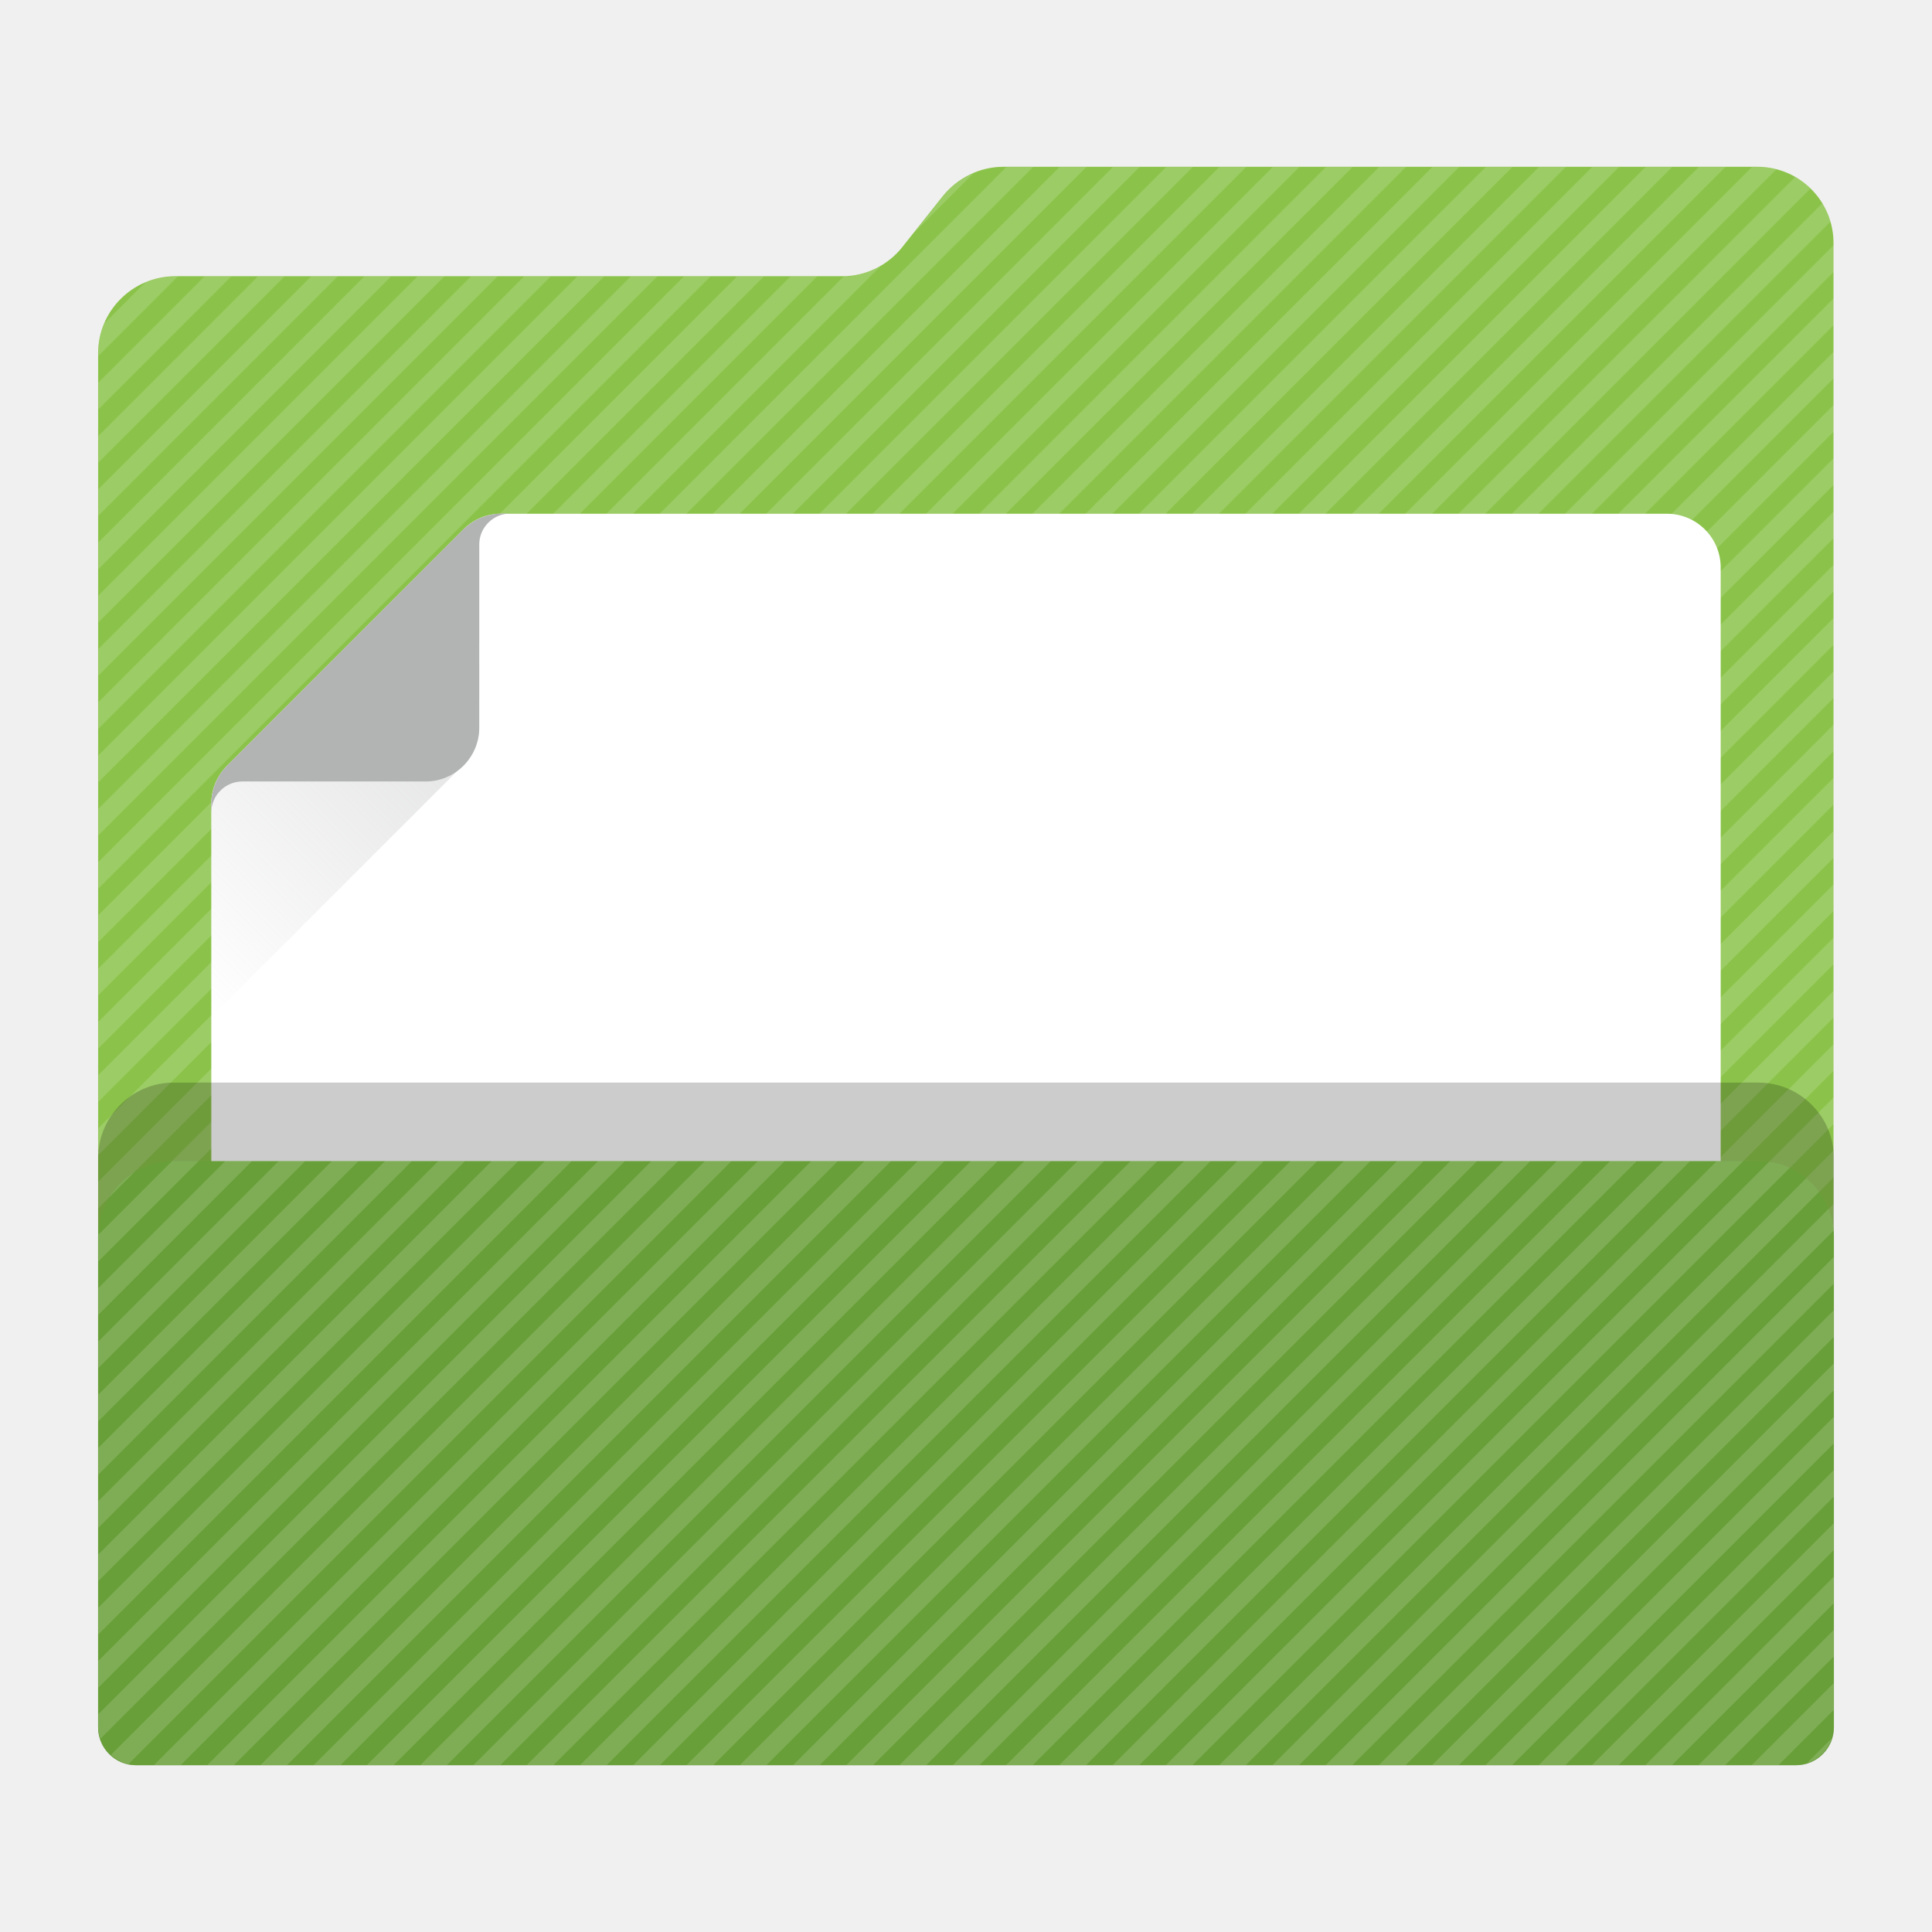
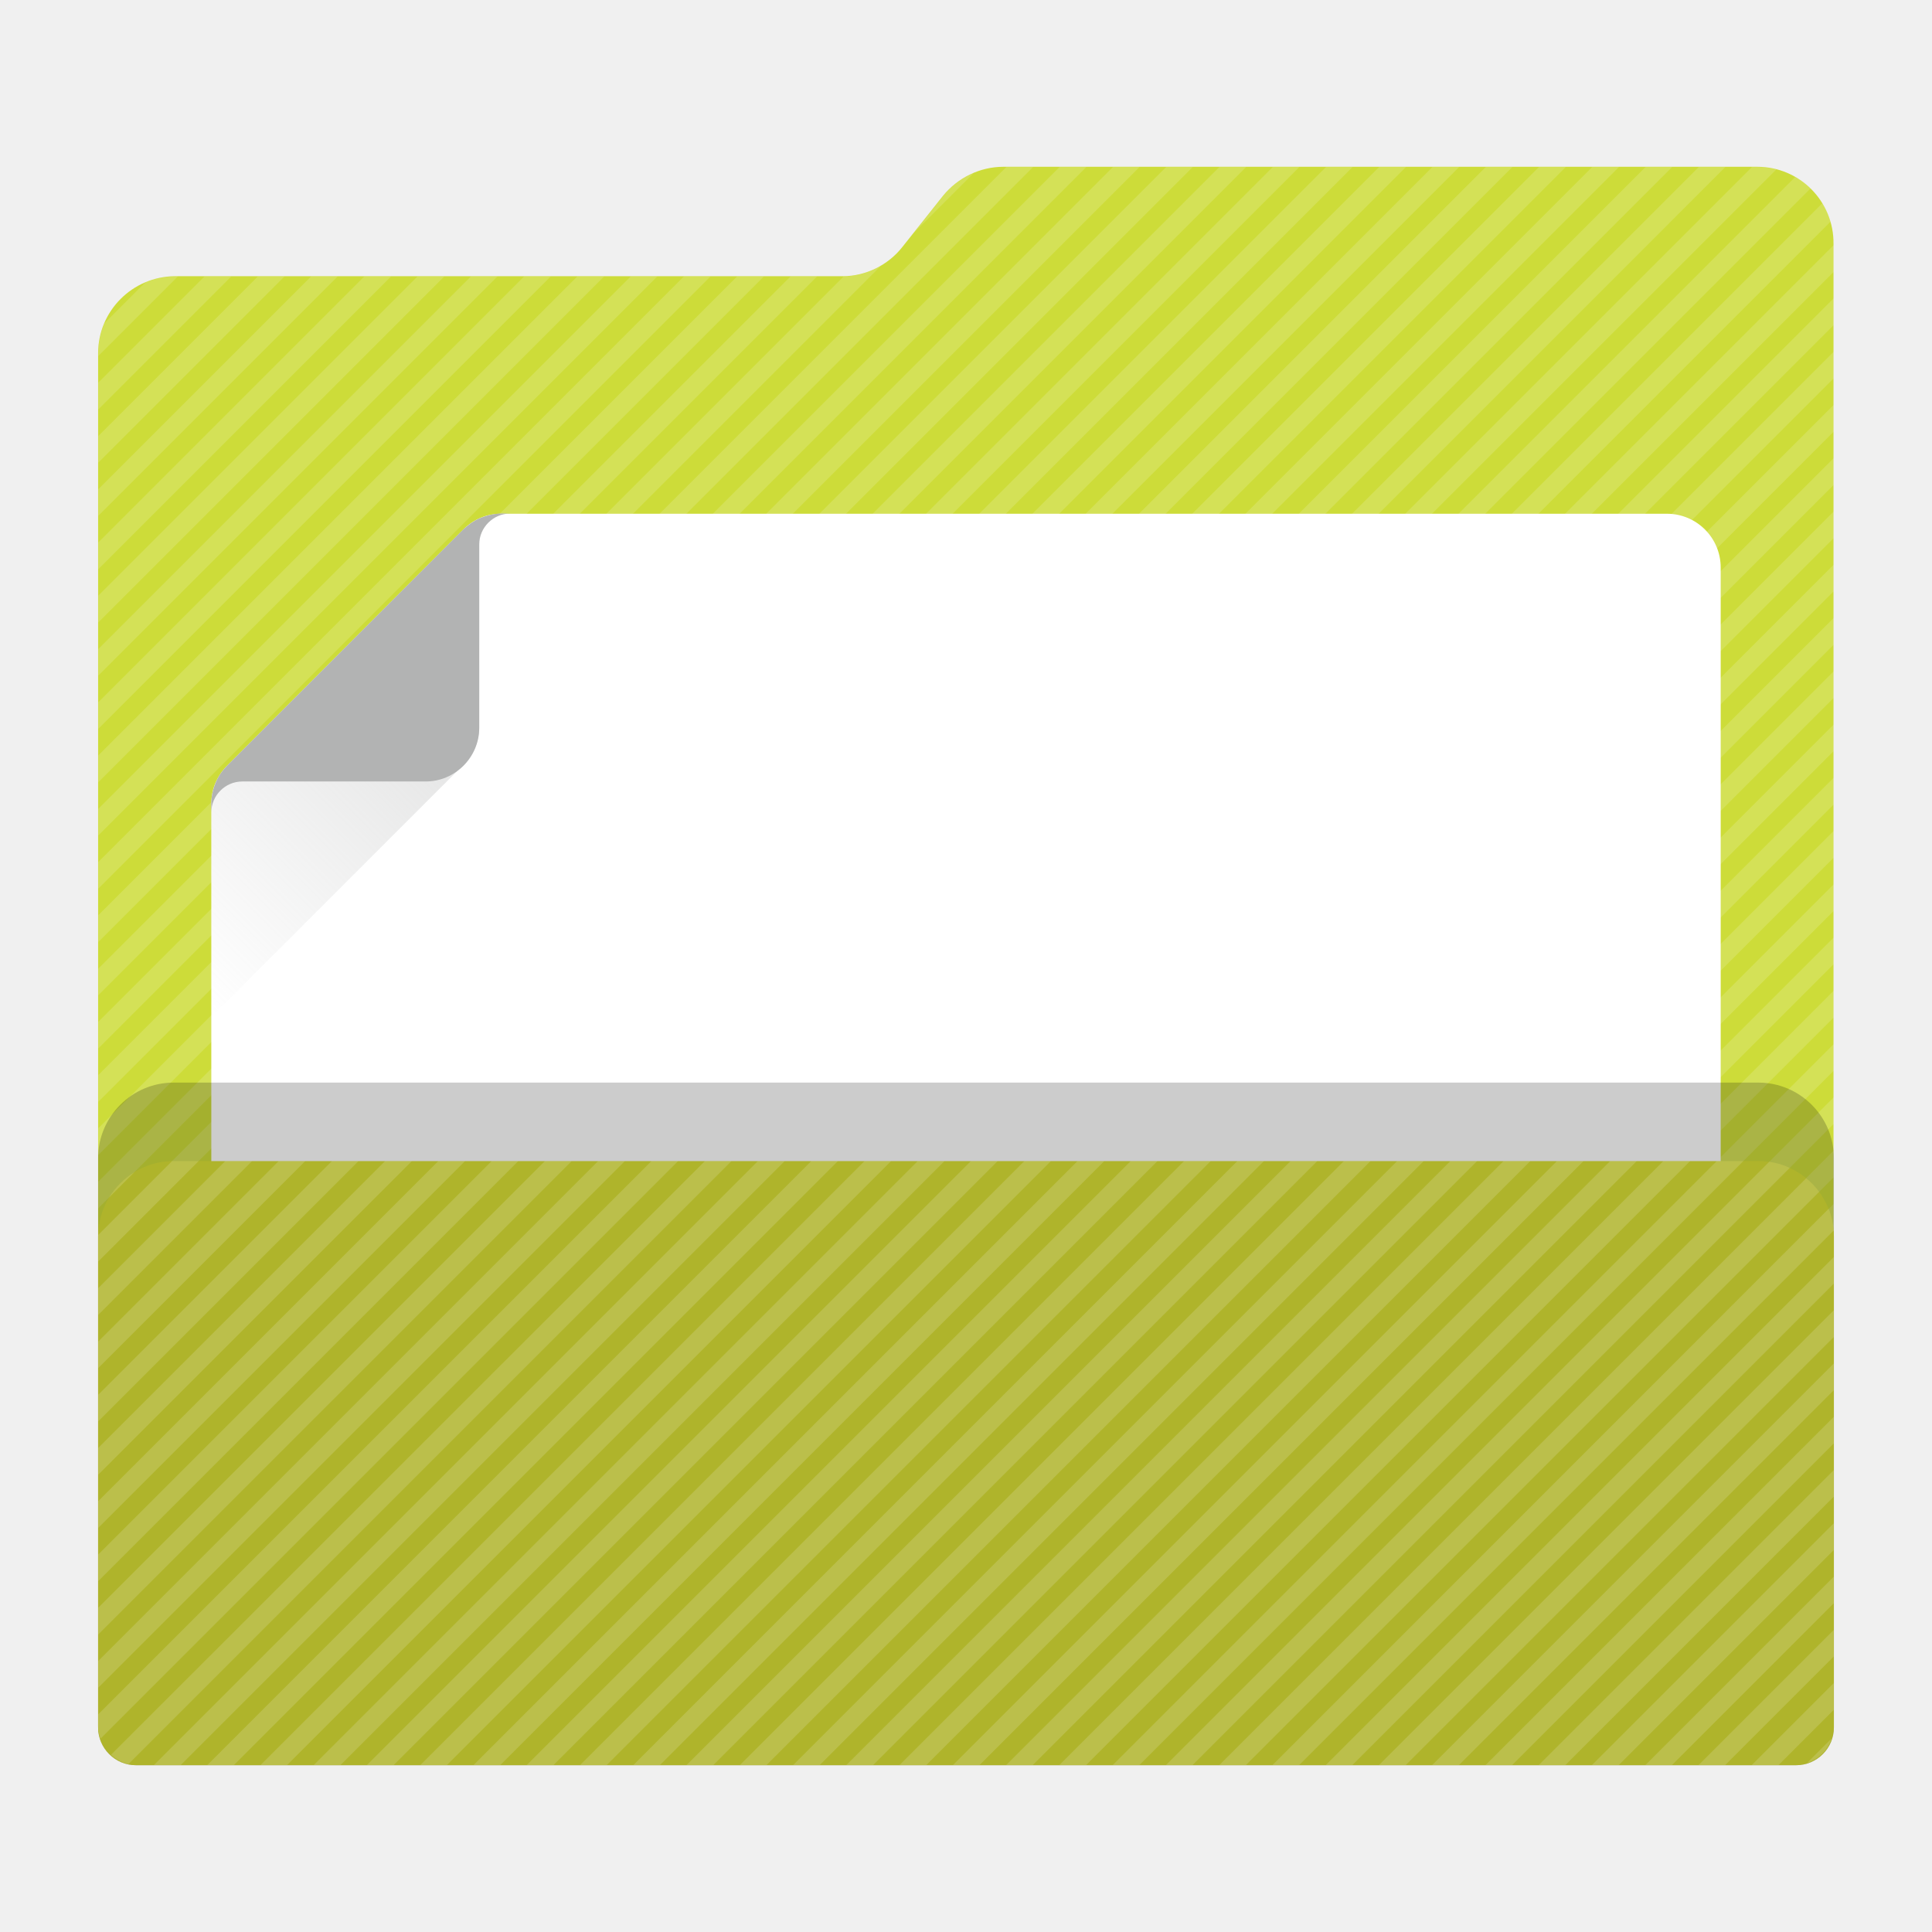
<svg xmlns="http://www.w3.org/2000/svg" version="1.1" id="Layer_2" x="0px" y="0px" viewBox="0 0 1024 1024" enable-background="new 0 0 1024 1024" xml:space="preserve">
  <g>
-     <path id="path3_1_" fill="#8BC34A" d="M931.4,88.4H531.8c-12.4,0-24.2,5.8-32,15.4L478.2,131c-7.6,9.6-19.4,15.4-31.6,15.4h-354   C70.2,146.6,52,164.8,52,187.2v727.6c0,11.4,9.2,20.6,20.6,20.6h878.6c11.4,0,20.6-9.2,20.6-20.6V146.6v-17.4   C972,106.6,953.8,88.4,931.4,88.4z" />
+     <path id="path3_1_" fill="#CDDC39" d="M931.4,88.4H531.8c-12.4,0-24.2,5.8-32,15.4L478.2,131c-7.6,9.6-19.4,15.4-31.6,15.4h-354   C70.2,146.6,52,164.8,52,187.2v727.6c0,11.4,9.2,20.6,20.6,20.6h878.6c11.4,0,20.6-9.2,20.6-20.6V146.6v-17.4   C972,106.6,953.8,88.4,931.4,88.4z" />
    <g opacity="0.15">
      <path fill="#FFFFFF" d="M92.7,146.5c-5.6,0.1-11,1.2-15.8,3.3l-21.5,21.5c-2.1,4.9-3.3,10.3-3.3,16v1.4l42.2-42.2H92.7z" />
      <polygon fill="#FFFFFF" points="108.4,146.5 52.1,202.8 52.1,217 122.6,146.5   " />
      <polygon fill="#FFFFFF" points="136.7,146.5 52.1,231.1 52.1,245.2 150.8,146.5   " />
      <polygon fill="#FFFFFF" points="164.9,146.5 52.1,259.3 52.1,273.4 179,146.5   " />
      <polygon fill="#FFFFFF" points="193.1,146.5 52.1,287.5 52.1,301.7 207.3,146.5   " />
      <polygon fill="#FFFFFF" points="221.3,146.5 52.1,315.7 52.1,329.9 235.5,146.5   " />
      <polygon fill="#FFFFFF" points="249.6,146.5 52.1,344 52.1,358.1 263.7,146.5   " />
      <polygon fill="#FFFFFF" points="277.8,146.5 52.1,372.2 52.1,386.3 291.9,146.5   " />
      <polygon fill="#FFFFFF" points="306,146.5 52.1,400.4 52.1,414.6 320.2,146.5   " />
      <polygon fill="#FFFFFF" points="334.3,146.5 52.1,428.7 52.1,442.8 348.4,146.5   " />
      <polygon fill="#FFFFFF" points="362.5,146.5 52.1,456.9 52.1,471 376.6,146.5   " />
      <polygon fill="#FFFFFF" points="390.7,146.5 52.1,485.1 52.1,499.3 404.9,146.5   " />
      <polygon fill="#FFFFFF" points="419,146.5 52.1,513.4 52.1,527.5 433.1,146.5   " />
      <path fill="#FFFFFF" d="M499.9,103.9l-15.5,19.5l31.7-31.7C509.8,94.4,504.2,98.5,499.9,103.9z" />
      <path fill="#FFFFFF" d="M447.2,146.5L52.1,541.6v14.1L466.8,141C460.9,144.4,454.1,146.4,447.2,146.5z" />
      <polygon fill="#FFFFFF" points="533.4,88.5 52.1,569.8 52.1,584 547.6,88.5   " />
      <polygon fill="#FFFFFF" points="561.6,88.5 52.1,598 52.1,612.2 575.8,88.5   " />
      <polygon fill="#FFFFFF" points="589.9,88.5 52.1,626.3 52.1,640.4 604,88.5   " />
      <polygon fill="#FFFFFF" points="618.1,88.5 52.1,654.5 52.1,668.6 632.2,88.5   " />
      <polygon fill="#FFFFFF" points="646.3,88.5 52.1,682.7 52.1,696.9 660.5,88.5   " />
      <polygon fill="#FFFFFF" points="674.6,88.5 52.1,711 52.1,725.1 688.7,88.5   " />
      <polygon fill="#FFFFFF" points="702.8,88.5 52.1,739.2 52.1,753.3 716.9,88.5   " />
      <polygon fill="#FFFFFF" points="731,88.5 52.1,767.4 52.1,781.6 745.2,88.5   " />
      <polygon fill="#FFFFFF" points="759.2,88.5 52.1,795.6 52.1,809.8 773.4,88.5   " />
      <polygon fill="#FFFFFF" points="787.5,88.5 52.1,823.9 52.1,838 801.6,88.5   " />
      <polygon fill="#FFFFFF" points="815.7,88.5 52.1,852.1 52.1,866.3 829.9,88.5   " />
      <polygon fill="#FFFFFF" points="843.9,88.5 52.1,880.3 52.1,894.5 858.1,88.5   " />
      <path fill="#FFFFFF" d="M872.2,88.5L52.1,908.6v6.3c0,2.3,0.4,4.6,1.1,6.7L886.3,88.5H872.2z" />
      <path fill="#FFFFFF" d="M900.4,88.5L58.8,930.1c2.6,2.4,5.7,4.1,9.3,4.9L914.5,88.5H900.4z" />
      <path fill="#FFFFFF" d="M931.5,88.5h-2.9l-847,847h14.1L941.5,89.8C938.3,88.9,935,88.5,931.5,88.5z" />
      <path fill="#FFFFFF" d="M951.5,93.8L109.9,935.5H124L959.6,99.9C957.2,97.5,954.5,95.5,951.5,93.8z" />
      <path fill="#FFFFFF" d="M965.9,107.7L138.1,935.5h14.1l818-818C969.2,114,967.8,110.7,965.9,107.7z" />
      <polygon fill="#FFFFFF" points="971.9,129.9 166.3,935.5 180.5,935.5 971.9,144.1   " />
      <polygon fill="#FFFFFF" points="971.9,158.1 194.5,935.5 208.7,935.5 971.9,172.3   " />
      <polygon fill="#FFFFFF" points="971.9,186.4 222.8,935.5 236.9,935.5 971.9,200.5   " />
      <polygon fill="#FFFFFF" points="971.9,214.6 251,935.5 265.2,935.5 971.9,228.8   " />
      <polygon fill="#FFFFFF" points="971.9,242.8 279.2,935.5 293.4,935.5 971.9,257   " />
      <polygon fill="#FFFFFF" points="971.9,271.1 307.5,935.5 321.6,935.5 971.9,285.2   " />
      <polygon fill="#FFFFFF" points="971.9,299.3 335.7,935.5 349.8,935.5 971.9,313.4   " />
      <polygon fill="#FFFFFF" points="971.9,327.5 363.9,935.5 378.1,935.5 971.9,341.7   " />
      <polygon fill="#FFFFFF" points="971.9,355.8 392.2,935.5 406.3,935.5 971.9,369.9   " />
      <polygon fill="#FFFFFF" points="971.9,384 420.4,935.5 434.5,935.5 971.9,398.1   " />
      <polygon fill="#FFFFFF" points="971.9,412.2 448.6,935.5 462.8,935.5 971.9,426.4   " />
      <polygon fill="#FFFFFF" points="971.9,440.4 476.8,935.5 491,935.5 971.9,454.6   " />
      <polygon fill="#FFFFFF" points="971.9,468.7 505.1,935.5 519.2,935.5 971.9,482.8   " />
      <polygon fill="#FFFFFF" points="971.9,496.9 533.3,935.5 547.4,935.5 971.9,511   " />
      <polygon fill="#FFFFFF" points="971.9,525.1 561.5,935.5 575.7,935.5 971.9,539.3   " />
      <polygon fill="#FFFFFF" points="971.9,553.4 589.8,935.5 603.9,935.5 971.9,567.5   " />
      <polygon fill="#FFFFFF" points="971.9,581.6 618,935.5 632.1,935.5 971.9,595.7   " />
      <polygon fill="#FFFFFF" points="971.9,609.8 646.2,935.5 660.4,935.5 971.9,624   " />
      <polygon fill="#FFFFFF" points="971.9,638.1 674.5,935.5 688.6,935.5 971.9,652.2   " />
      <polygon fill="#FFFFFF" points="971.9,666.3 702.7,935.5 716.8,935.5 971.9,680.4   " />
      <polygon fill="#FFFFFF" points="971.9,694.5 730.9,935.5 745.1,935.5 971.9,708.7   " />
      <polygon fill="#FFFFFF" points="971.9,722.7 759.1,935.5 773.3,935.5 971.9,736.9   " />
      <polygon fill="#FFFFFF" points="971.9,751 787.4,935.5 801.5,935.5 971.9,765.1   " />
      <polygon fill="#FFFFFF" points="971.9,779.2 815.6,935.5 829.7,935.5 971.9,793.3   " />
      <polygon fill="#FFFFFF" points="971.9,807.4 843.8,935.5 858,935.5 971.9,821.6   " />
      <polygon fill="#FFFFFF" points="971.9,835.7 872.1,935.5 886.2,935.5 971.9,849.8   " />
      <polygon fill="#FFFFFF" points="971.9,863.9 900.3,935.5 914.4,935.5 971.9,878   " />
      <polygon fill="#FFFFFF" points="971.9,892.1 928.5,935.5 942.7,935.5 971.9,906.3   " />
      <path fill="#FFFFFF" d="M970.8,921.4l-13,13C964,932.4,968.8,927.6,970.8,921.4z" />
    </g>
    <g id="g7">
      <path id="path9" fill="#FFFFFF" d="M245.6,280.6L120.4,405.8c-5.4,5.4-8.4,12.6-8.4,20v470.5c0,15.8,12.8,28.5,28.6,28.5h742.9    c15.8,0,28.5-12.8,28.5-28.5V300.8c0-15.8-12.8-28.5-28.5-28.5H265.8C258.2,272.2,251,275.2,245.6,280.6z" />
      <g id="g11">
        <linearGradient id="path18_1_" gradientUnits="userSpaceOnUse" x1="40.4" y1="770.1" x2="141.95" y2="871.65" gradientTransform="matrix(2 0 0 -2 0 2048)">
          <stop offset="0" style="stop-color:#B2B3B3;stop-opacity:0" />
          <stop offset="1" style="stop-color:#B2B3B3;stop-opacity:0.5" />
        </linearGradient>
        <path id="path18" fill="url(#path18_1_)" d="M245.6,280.6L120.4,405.8c-2.4,2.4-4.4,5.2-5.8,8.4c-1.6,3.6-2.6,7.6-2.6,11.8v113     l133.6-133.6c5.4-5.4,8.4-12.6,8.4-20V274.8C251,276.2,248,278.2,245.6,280.6z" />
        <path id="path20" fill="#B2B3B3" d="M265.8,272.2c-4,0-8,1-11.8,2.6c-3,1.4-5.8,3.4-8.4,5.8L120.4,405.8     c-2.4,2.4-4.4,5.2-5.8,8.4c-1.6,3.6-2.6,7.6-2.6,11.8v4.6c0-9,7.4-16.4,16.4-16.4h97.2c15.6,0,28.4-12.8,28.4-28.4v-97.2     c0-9,7.4-16.4,16.4-16.4L265.8,272.2L265.8,272.2z" />
      </g>
    </g>
    <path id="path11_1_" opacity="0.2" enable-background="new    " d="M952,935.6H72c-11,0-20-9-20-20V613.8c0-22,18-40,40-40h840   c22,0,40,18,40,40v301.8C972,926.6,963,935.6,952,935.6z" />
-     <path id="path13" fill="#689F38" d="M952,935.6H72c-11,0-20-9-20-20V655.4c0-22,18-40,40-40h840c22,0,40,18,40,40v260.2   C972,926.6,963,935.6,952,935.6z" />
+     <path id="path13" fill="#AFB42B" d="M952,935.6H72c-11,0-20-9-20-20V655.4c0-22,18-40,40-40h840c22,0,40,18,40,40v260.2   C972,926.6,963,935.6,952,935.6z" />
    <g opacity="0.15">
      <path fill="#FFFFFF" d="M57.8,634.7l13.5-13.5C65.8,624.6,61.2,629.2,57.8,634.7z" />
      <path fill="#FFFFFF" d="M52.1,668.6l53.2-53.2H92c-0.3,0-0.5,0-0.8,0l-39.1,39.1V668.6z" />
      <polygon fill="#FFFFFF" points="52.1,696.9 133.6,615.4 119.4,615.4 52.1,682.7   " />
      <polygon fill="#FFFFFF" points="52.1,725.1 161.8,615.4 147.7,615.4 52.1,711   " />
      <polygon fill="#FFFFFF" points="52.1,753.3 190,615.4 175.9,615.4 52.1,739.2   " />
      <polygon fill="#FFFFFF" points="52.1,781.6 218.3,615.4 204.1,615.4 52.1,767.4   " />
      <polygon fill="#FFFFFF" points="52.1,809.8 246.5,615.4 232.3,615.4 52.1,795.6   " />
      <polygon fill="#FFFFFF" points="52.1,838 274.7,615.4 260.6,615.4 52.1,823.9   " />
      <polygon fill="#FFFFFF" points="52.1,866.3 303,615.4 288.8,615.4 52.1,852.1   " />
      <polygon fill="#FFFFFF" points="52.1,894.5 331.2,615.4 317,615.4 52.1,880.3   " />
      <path fill="#FFFFFF" d="M52.1,914.9c0,2.3,0.4,4.6,1.1,6.7l306.2-306.2h-14.1L52.1,908.6V914.9z" />
      <path fill="#FFFFFF" d="M68.1,935l319.6-319.6h-14.1L58.8,930.1C61.4,932.4,64.6,934.2,68.1,935z" />
      <polygon fill="#FFFFFF" points="95.8,935.5 415.9,615.4 401.7,615.4 81.6,935.5   " />
      <polygon fill="#FFFFFF" points="124,935.5 444.1,615.4 430,615.4 109.9,935.5   " />
      <polygon fill="#FFFFFF" points="152.2,935.5 472.3,615.4 458.2,615.4 138.1,935.5   " />
      <polygon fill="#FFFFFF" points="180.5,935.5 500.6,615.4 486.4,615.4 166.3,935.5   " />
      <polygon fill="#FFFFFF" points="208.7,935.5 528.8,615.4 514.6,615.4 194.5,935.5   " />
      <polygon fill="#FFFFFF" points="236.9,935.5 557,615.4 542.9,615.4 222.8,935.5   " />
      <polygon fill="#FFFFFF" points="265.2,935.5 585.3,615.4 571.1,615.4 251,935.5   " />
      <polygon fill="#FFFFFF" points="293.4,935.5 613.5,615.4 599.3,615.4 279.2,935.5   " />
      <polygon fill="#FFFFFF" points="321.6,935.5 641.7,615.4 627.6,615.4 307.5,935.5   " />
      <polygon fill="#FFFFFF" points="349.8,935.5 669.9,615.4 655.8,615.4 335.7,935.5   " />
      <polygon fill="#FFFFFF" points="378.1,935.5 698.2,615.4 684,615.4 363.9,935.5   " />
      <polygon fill="#FFFFFF" points="406.3,935.5 726.4,615.4 712.3,615.4 392.2,935.5   " />
      <polygon fill="#FFFFFF" points="434.5,935.5 754.6,615.4 740.5,615.4 420.4,935.5   " />
      <polygon fill="#FFFFFF" points="462.8,935.5 782.9,615.4 768.7,615.4 448.6,935.5   " />
      <polygon fill="#FFFFFF" points="491,935.5 811.1,615.4 796.9,615.4 476.8,935.5   " />
      <polygon fill="#FFFFFF" points="519.2,935.5 839.3,615.4 825.2,615.4 505.1,935.5   " />
      <polygon fill="#FFFFFF" points="547.4,935.5 867.5,615.4 853.4,615.4 533.3,935.5   " />
      <polygon fill="#FFFFFF" points="575.7,935.5 895.8,615.4 881.6,615.4 561.5,935.5   " />
      <polygon fill="#FFFFFF" points="603.9,935.5 924,615.4 909.9,615.4 589.8,935.5   " />
      <path fill="#FFFFFF" d="M632.1,935.5L948.6,619c-3.4-1.6-7.1-2.7-10.9-3.2L618,935.5H632.1z" />
      <path fill="#FFFFFF" d="M660.4,935.5l303.8-303.8c-2-2.7-4.3-5.1-6.9-7.2l-311,311H660.4z" />
      <path fill="#FFFFFF" d="M688.6,935.5l283.3-283.3c-0.3-4-1.2-7.9-2.7-11.5L674.5,935.5H688.6z" />
      <polygon fill="#FFFFFF" points="971.9,666.3 702.7,935.5 716.8,935.5 971.9,680.4   " />
      <polygon fill="#FFFFFF" points="971.9,694.5 730.9,935.5 745.1,935.5 971.9,708.7   " />
      <polygon fill="#FFFFFF" points="971.9,722.7 759.1,935.5 773.3,935.5 971.9,736.9   " />
      <polygon fill="#FFFFFF" points="971.9,751 787.4,935.5 801.5,935.5 971.9,765.1   " />
      <polygon fill="#FFFFFF" points="971.9,779.2 815.6,935.5 829.7,935.5 971.9,793.3   " />
      <polygon fill="#FFFFFF" points="971.9,807.4 843.8,935.5 858,935.5 971.9,821.6   " />
      <polygon fill="#FFFFFF" points="971.9,835.7 872.1,935.5 886.2,935.5 971.9,849.8   " />
      <polygon fill="#FFFFFF" points="971.9,863.9 900.3,935.5 914.4,935.5 971.9,878   " />
      <polygon fill="#FFFFFF" points="971.9,892.1 928.5,935.5 942.7,935.5 971.9,906.3   " />
      <path fill="#FFFFFF" d="M970.8,921.4l-13,13C964,932.4,968.8,927.6,970.8,921.4z" />
    </g>
  </g>
</svg>
